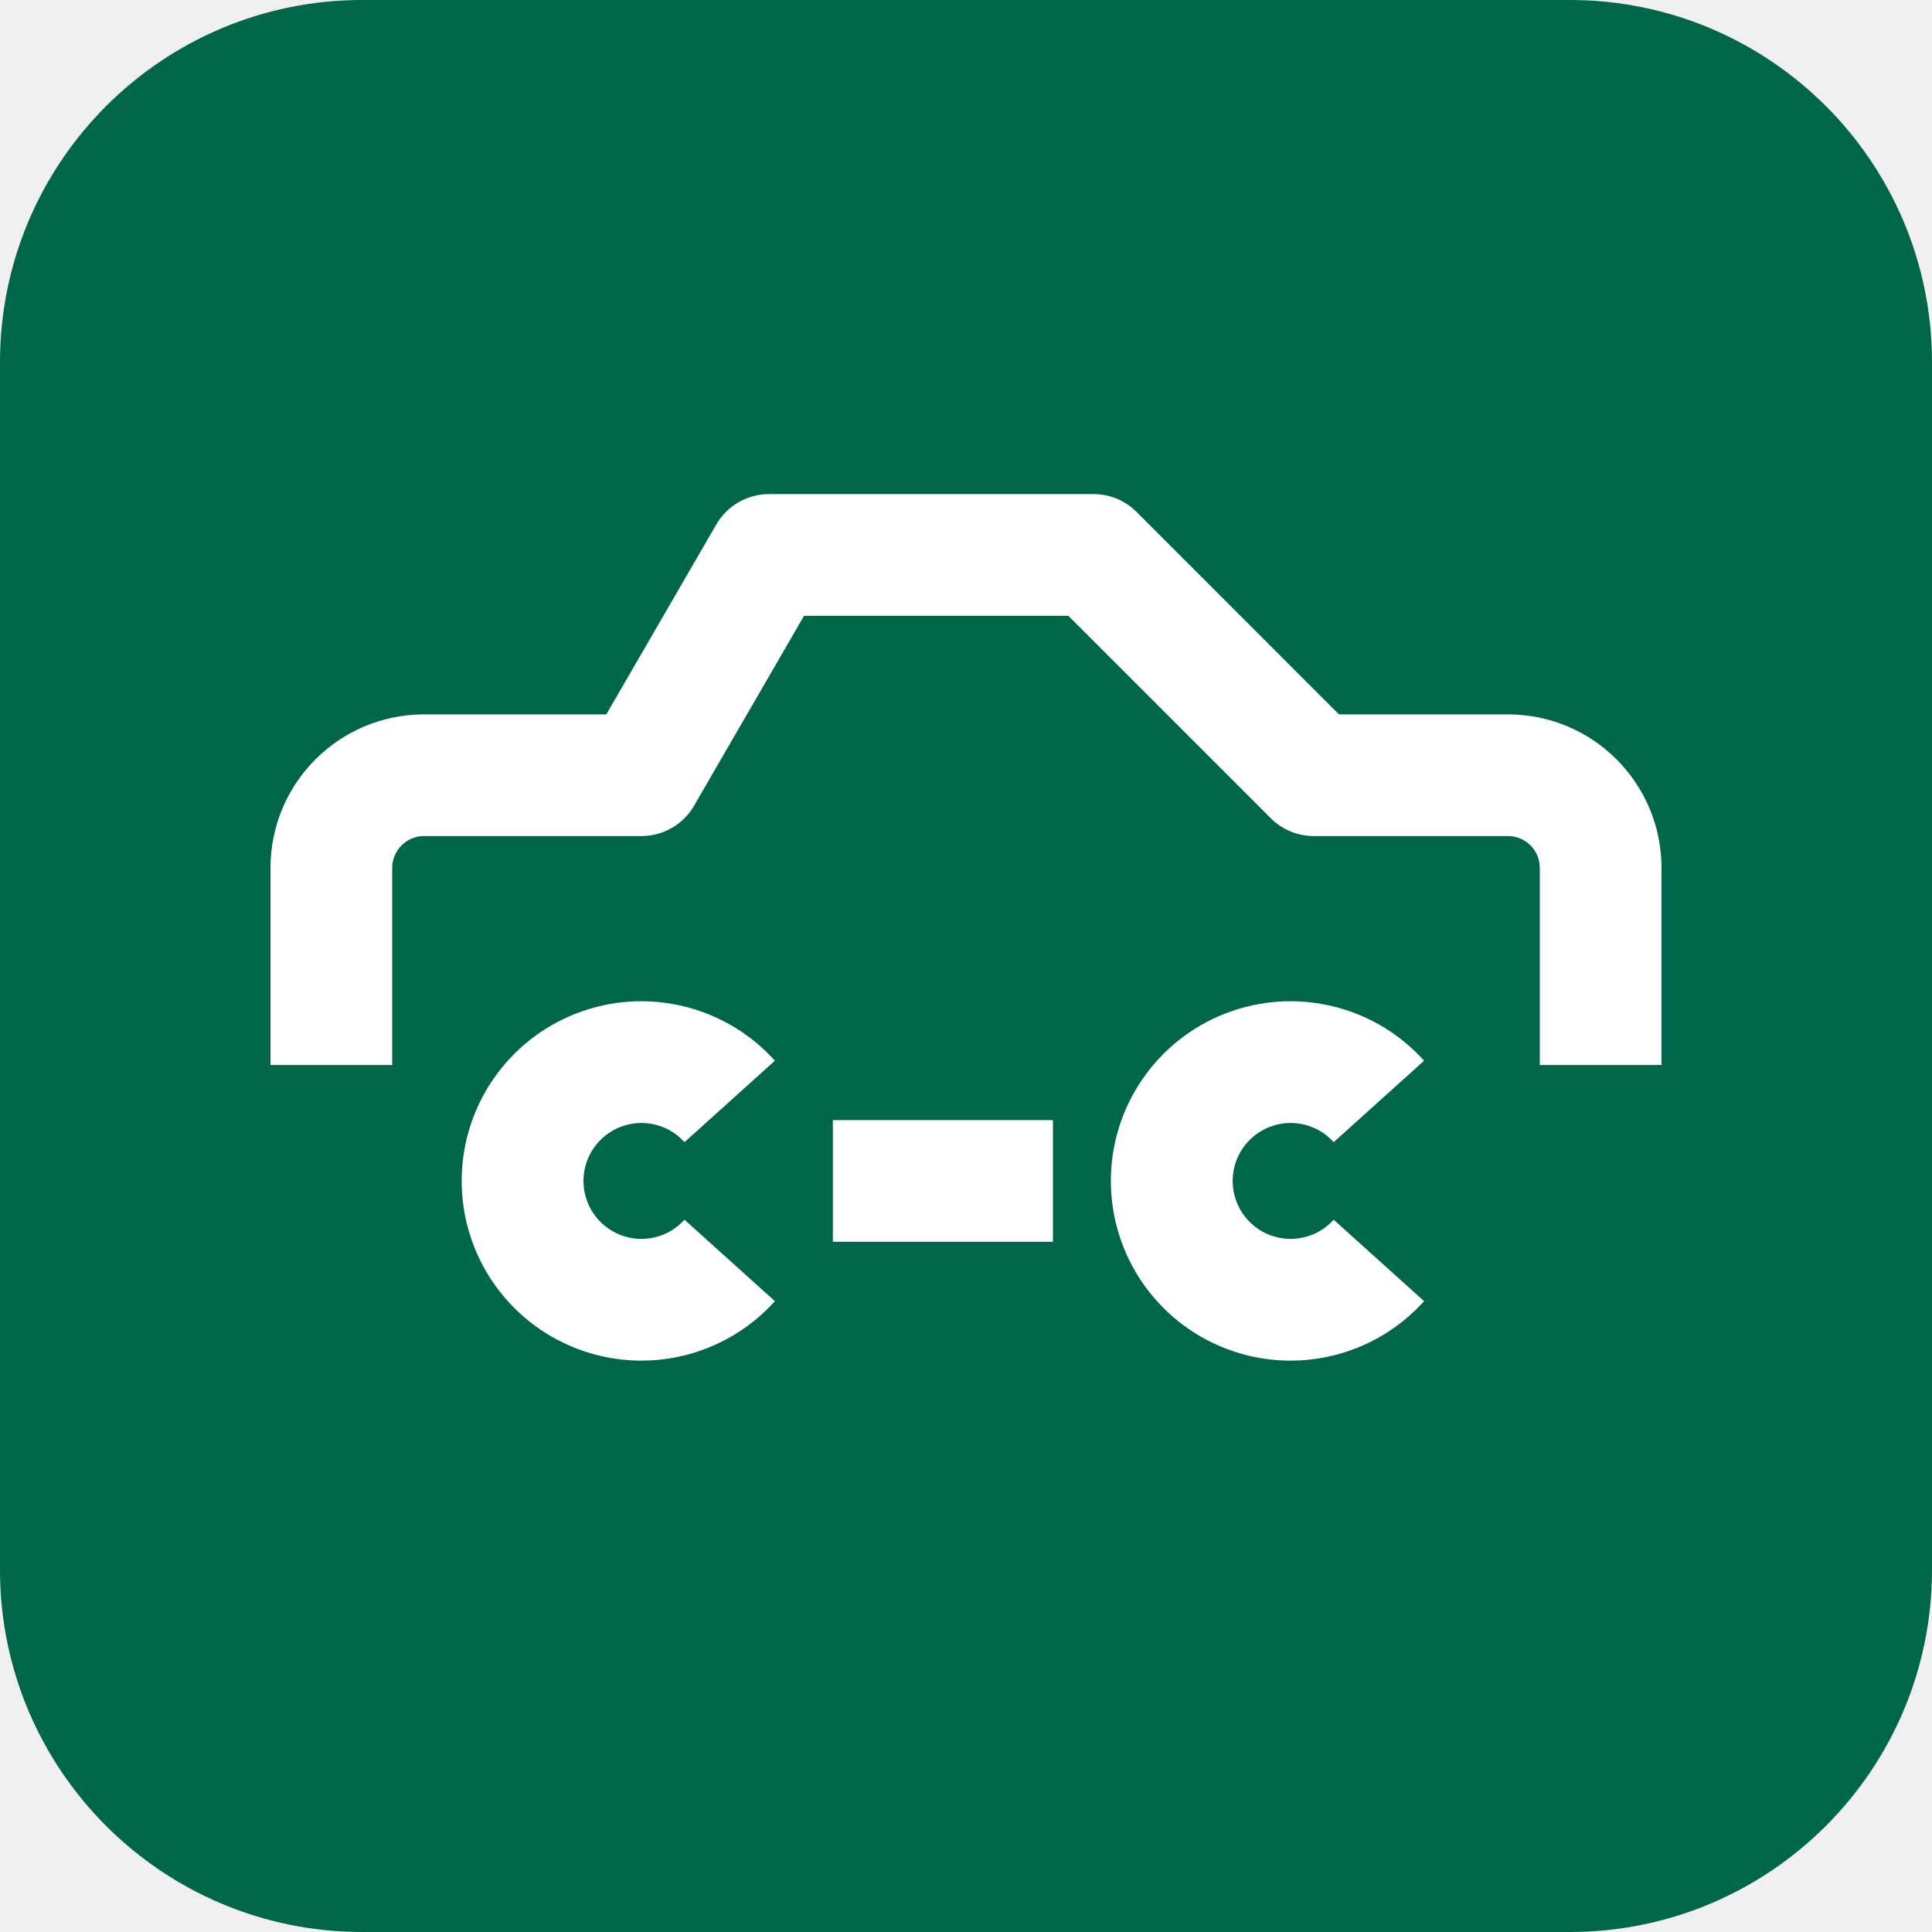
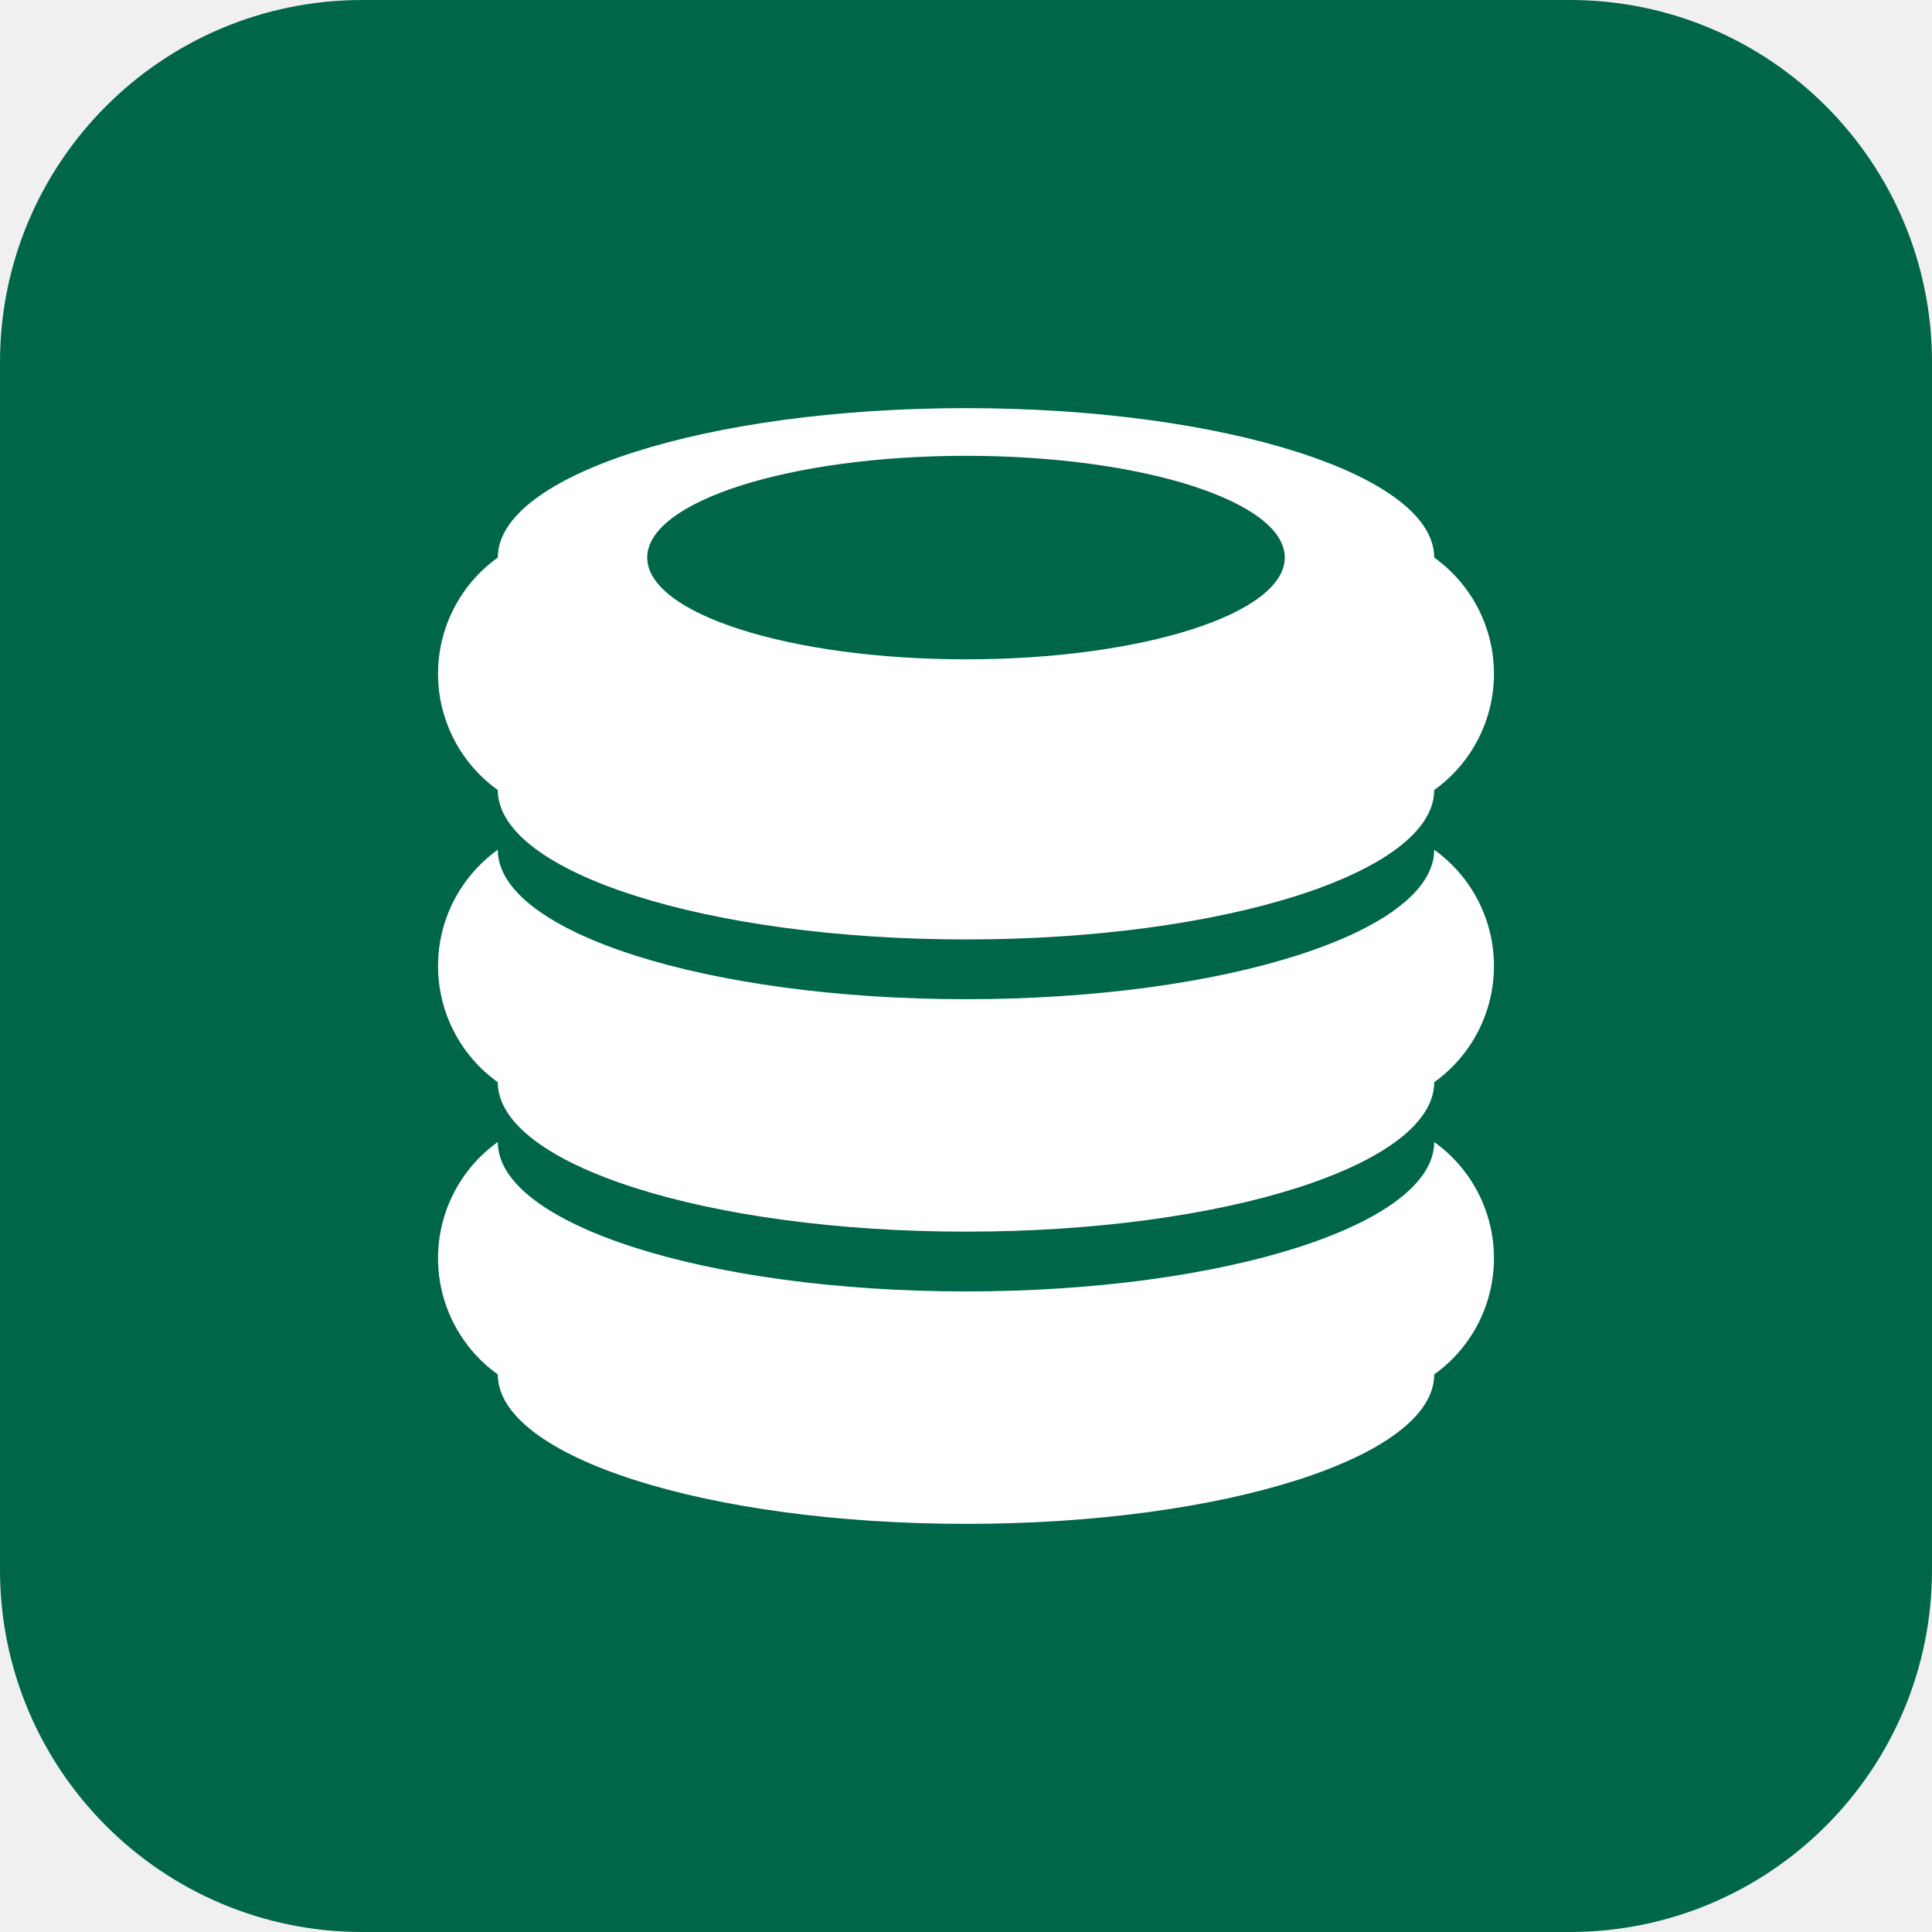
<svg xmlns="http://www.w3.org/2000/svg" viewBox="0 0 256 256">
  <rect width="256" height="256" rx="48" fill="#00664a" />
-   <path fill="#fff" d="M35.84 141.12V115.01A20.35 20.35 0 0 1 56.19 94.66L80.34 94.66L94.91 69.5A8.06 8.06 0 0 1 101.89 65.47H144.9A8.06 8.06 0 0 1 150.6 67.83L177.42 94.66H199.81A20.35 20.35 0 0 1 220.16 115.01V141.12H204.03V115.01A4.22 4.22 0 0 0 199.81 110.78H174.08A8.06 8.06 0 0 1 168.38 108.42L141.56 81.6L106.54 81.6L91.97 106.76A8.06 8.06 0 0 1 84.99 110.78H56.19A4.22 4.22 0 0 0 51.97 115.01V141.12ZM110.36 148.42H139.52V164.54H110.36ZM102.68 140.55A23.81 23.81 0 1 0 102.68 172.41L90.7 161.62A7.68 7.68 0 1 1 90.7 151.34ZM188.7 140.55A23.81 23.81 0 1 0 188.7 172.41L176.72 161.62A7.68 7.68 0 1 1 176.72 151.34Z" />
+   <path fill="#ffffff" fill-rule="evenodd" transform="translate(43.52 43.52) scale(0.66)" d="M34,46.0A94,30 0 0 1 222,46.0A28.69,28.69 0 0 1 222,92.667A94,30 0 0 1 34,92.667A28.69,28.69 0 0 1 34,46.0ZM64,46.0A64,20.43 0 1 0 192,46.0A64,20.43 0 1 0 64,46.0ZM34,104.667A94,30 0 0 0 222,104.667A28.69,28.69 0 0 1 222,151.333A94,30 0 0 1 34,151.333A28.69,28.69 0 0 1 34,104.667ZM34,163.333A94,30 0 0 0 222,163.333A28.69,28.69 0 0 1 222,210A94,30 0 0 1 34,210A28.69,28.69 0 0 1 34,163.333Z" />
</svg>
